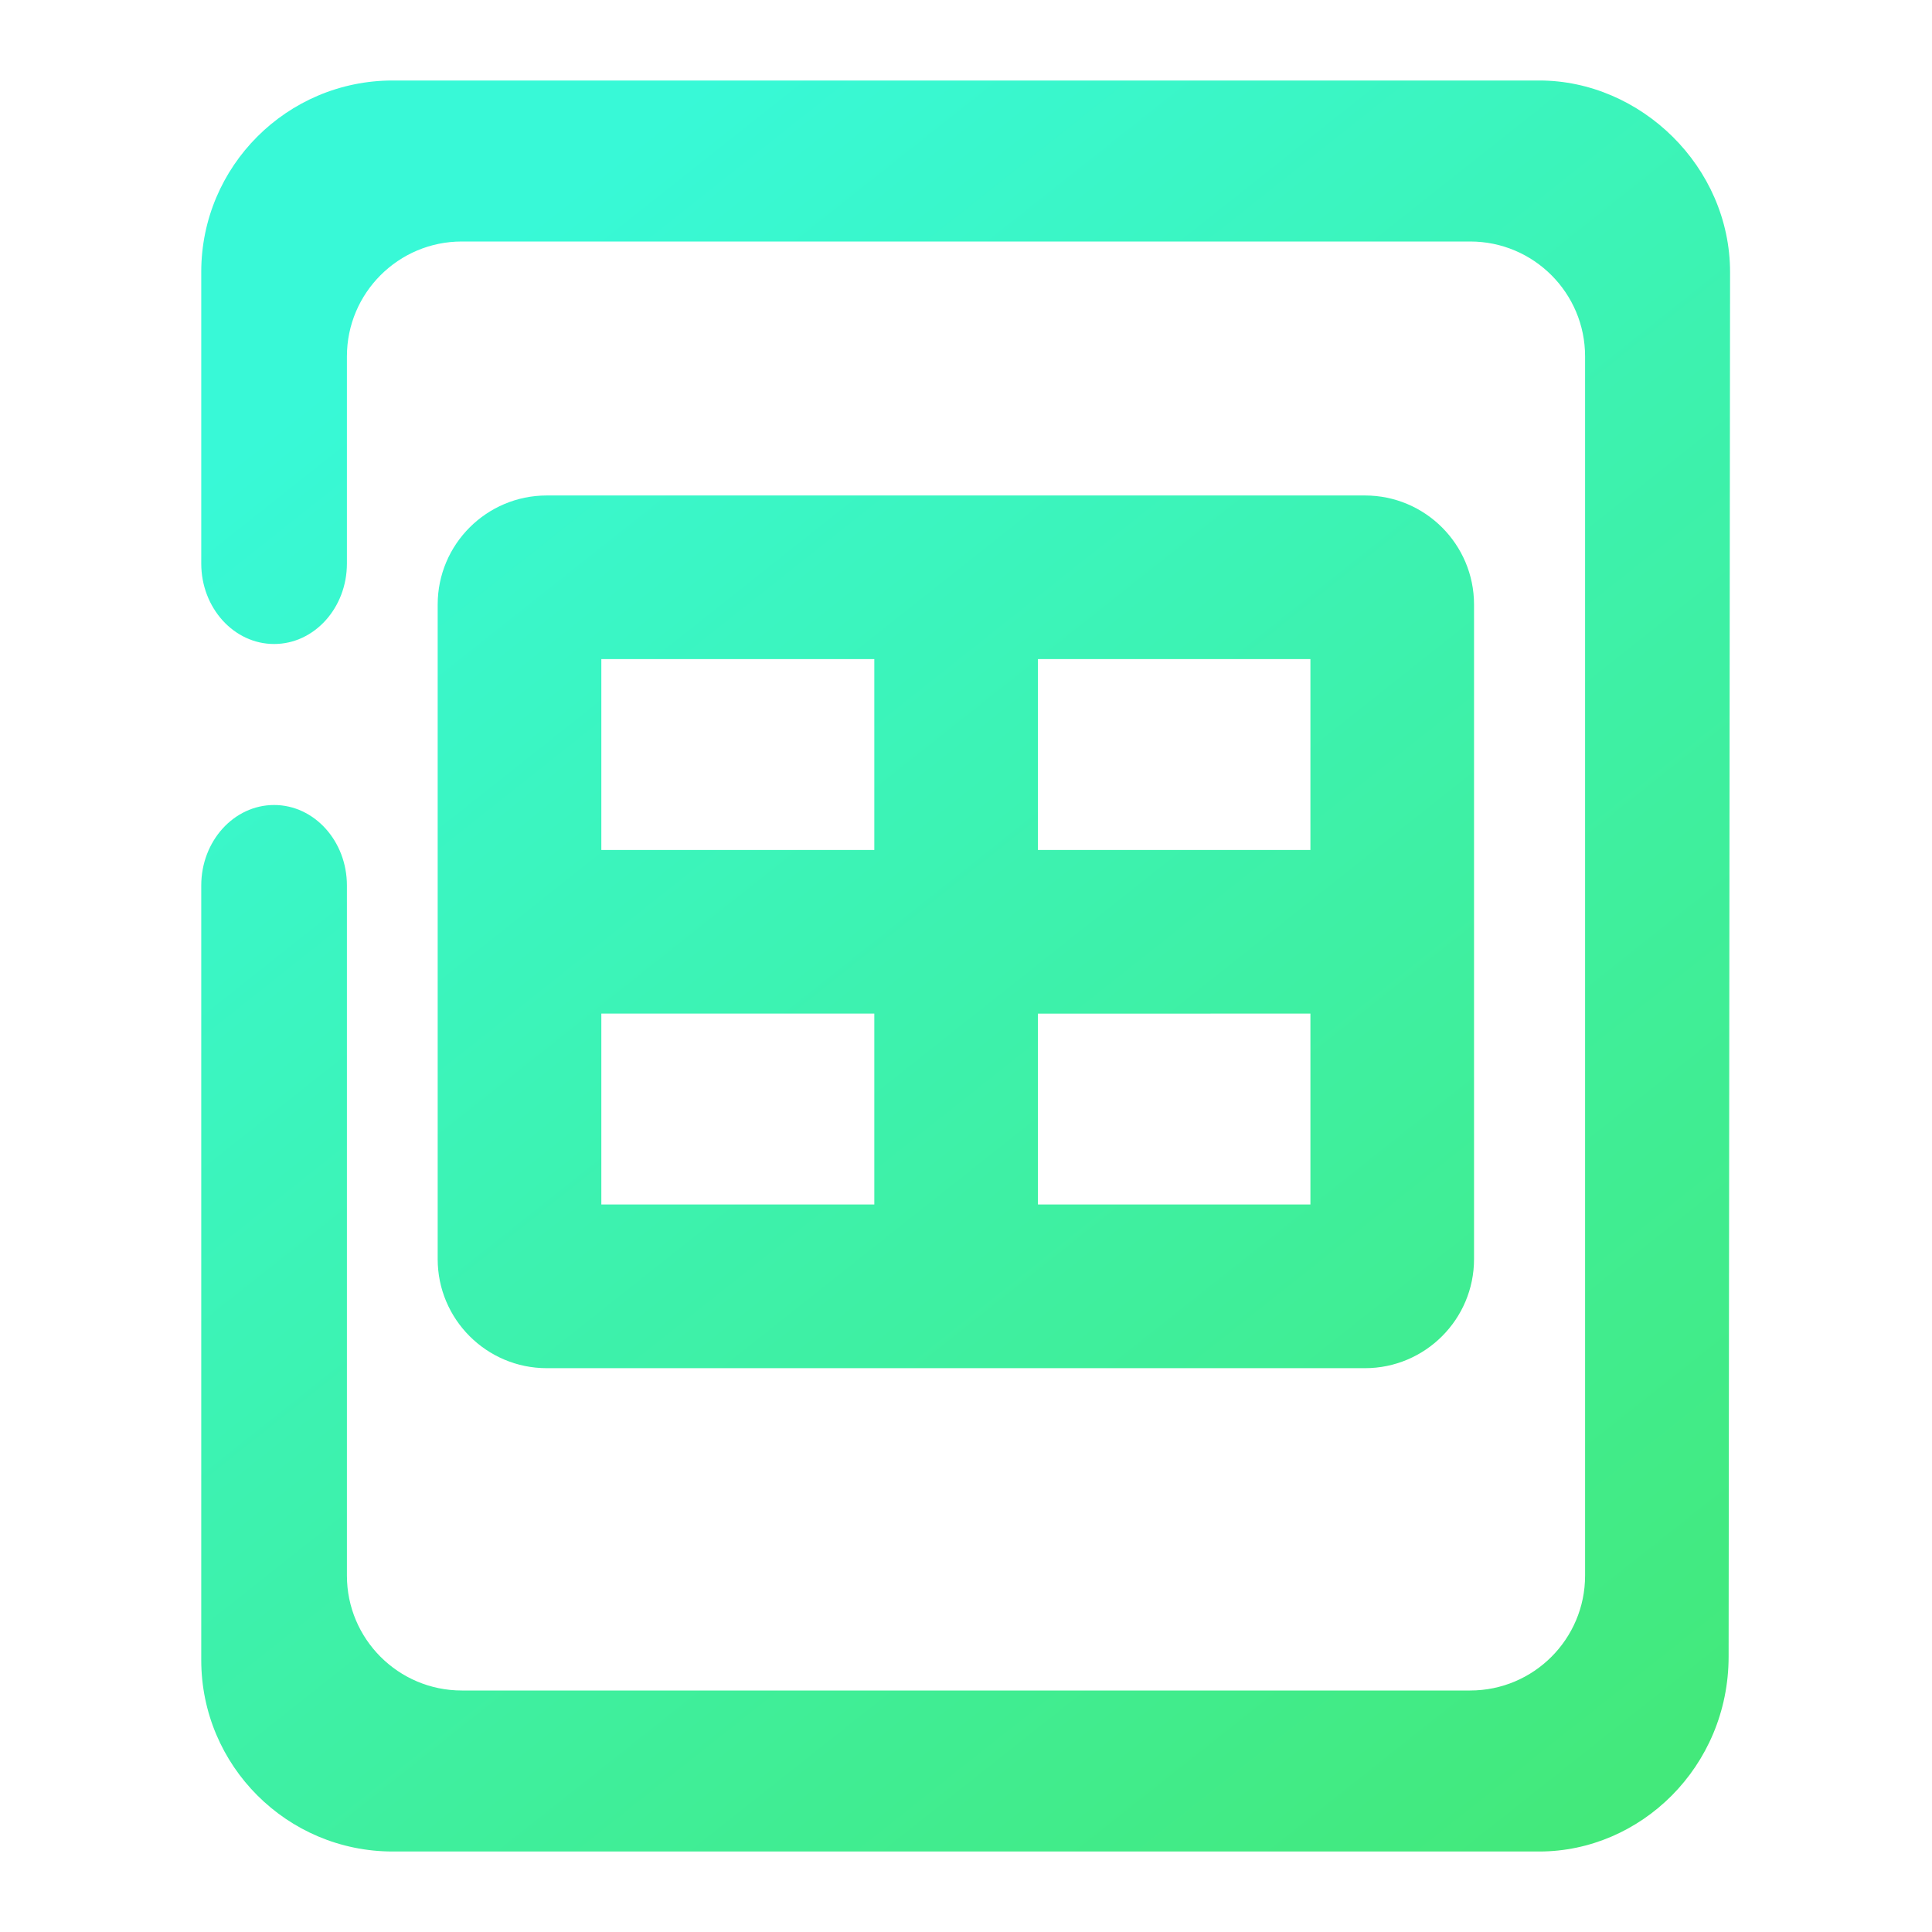
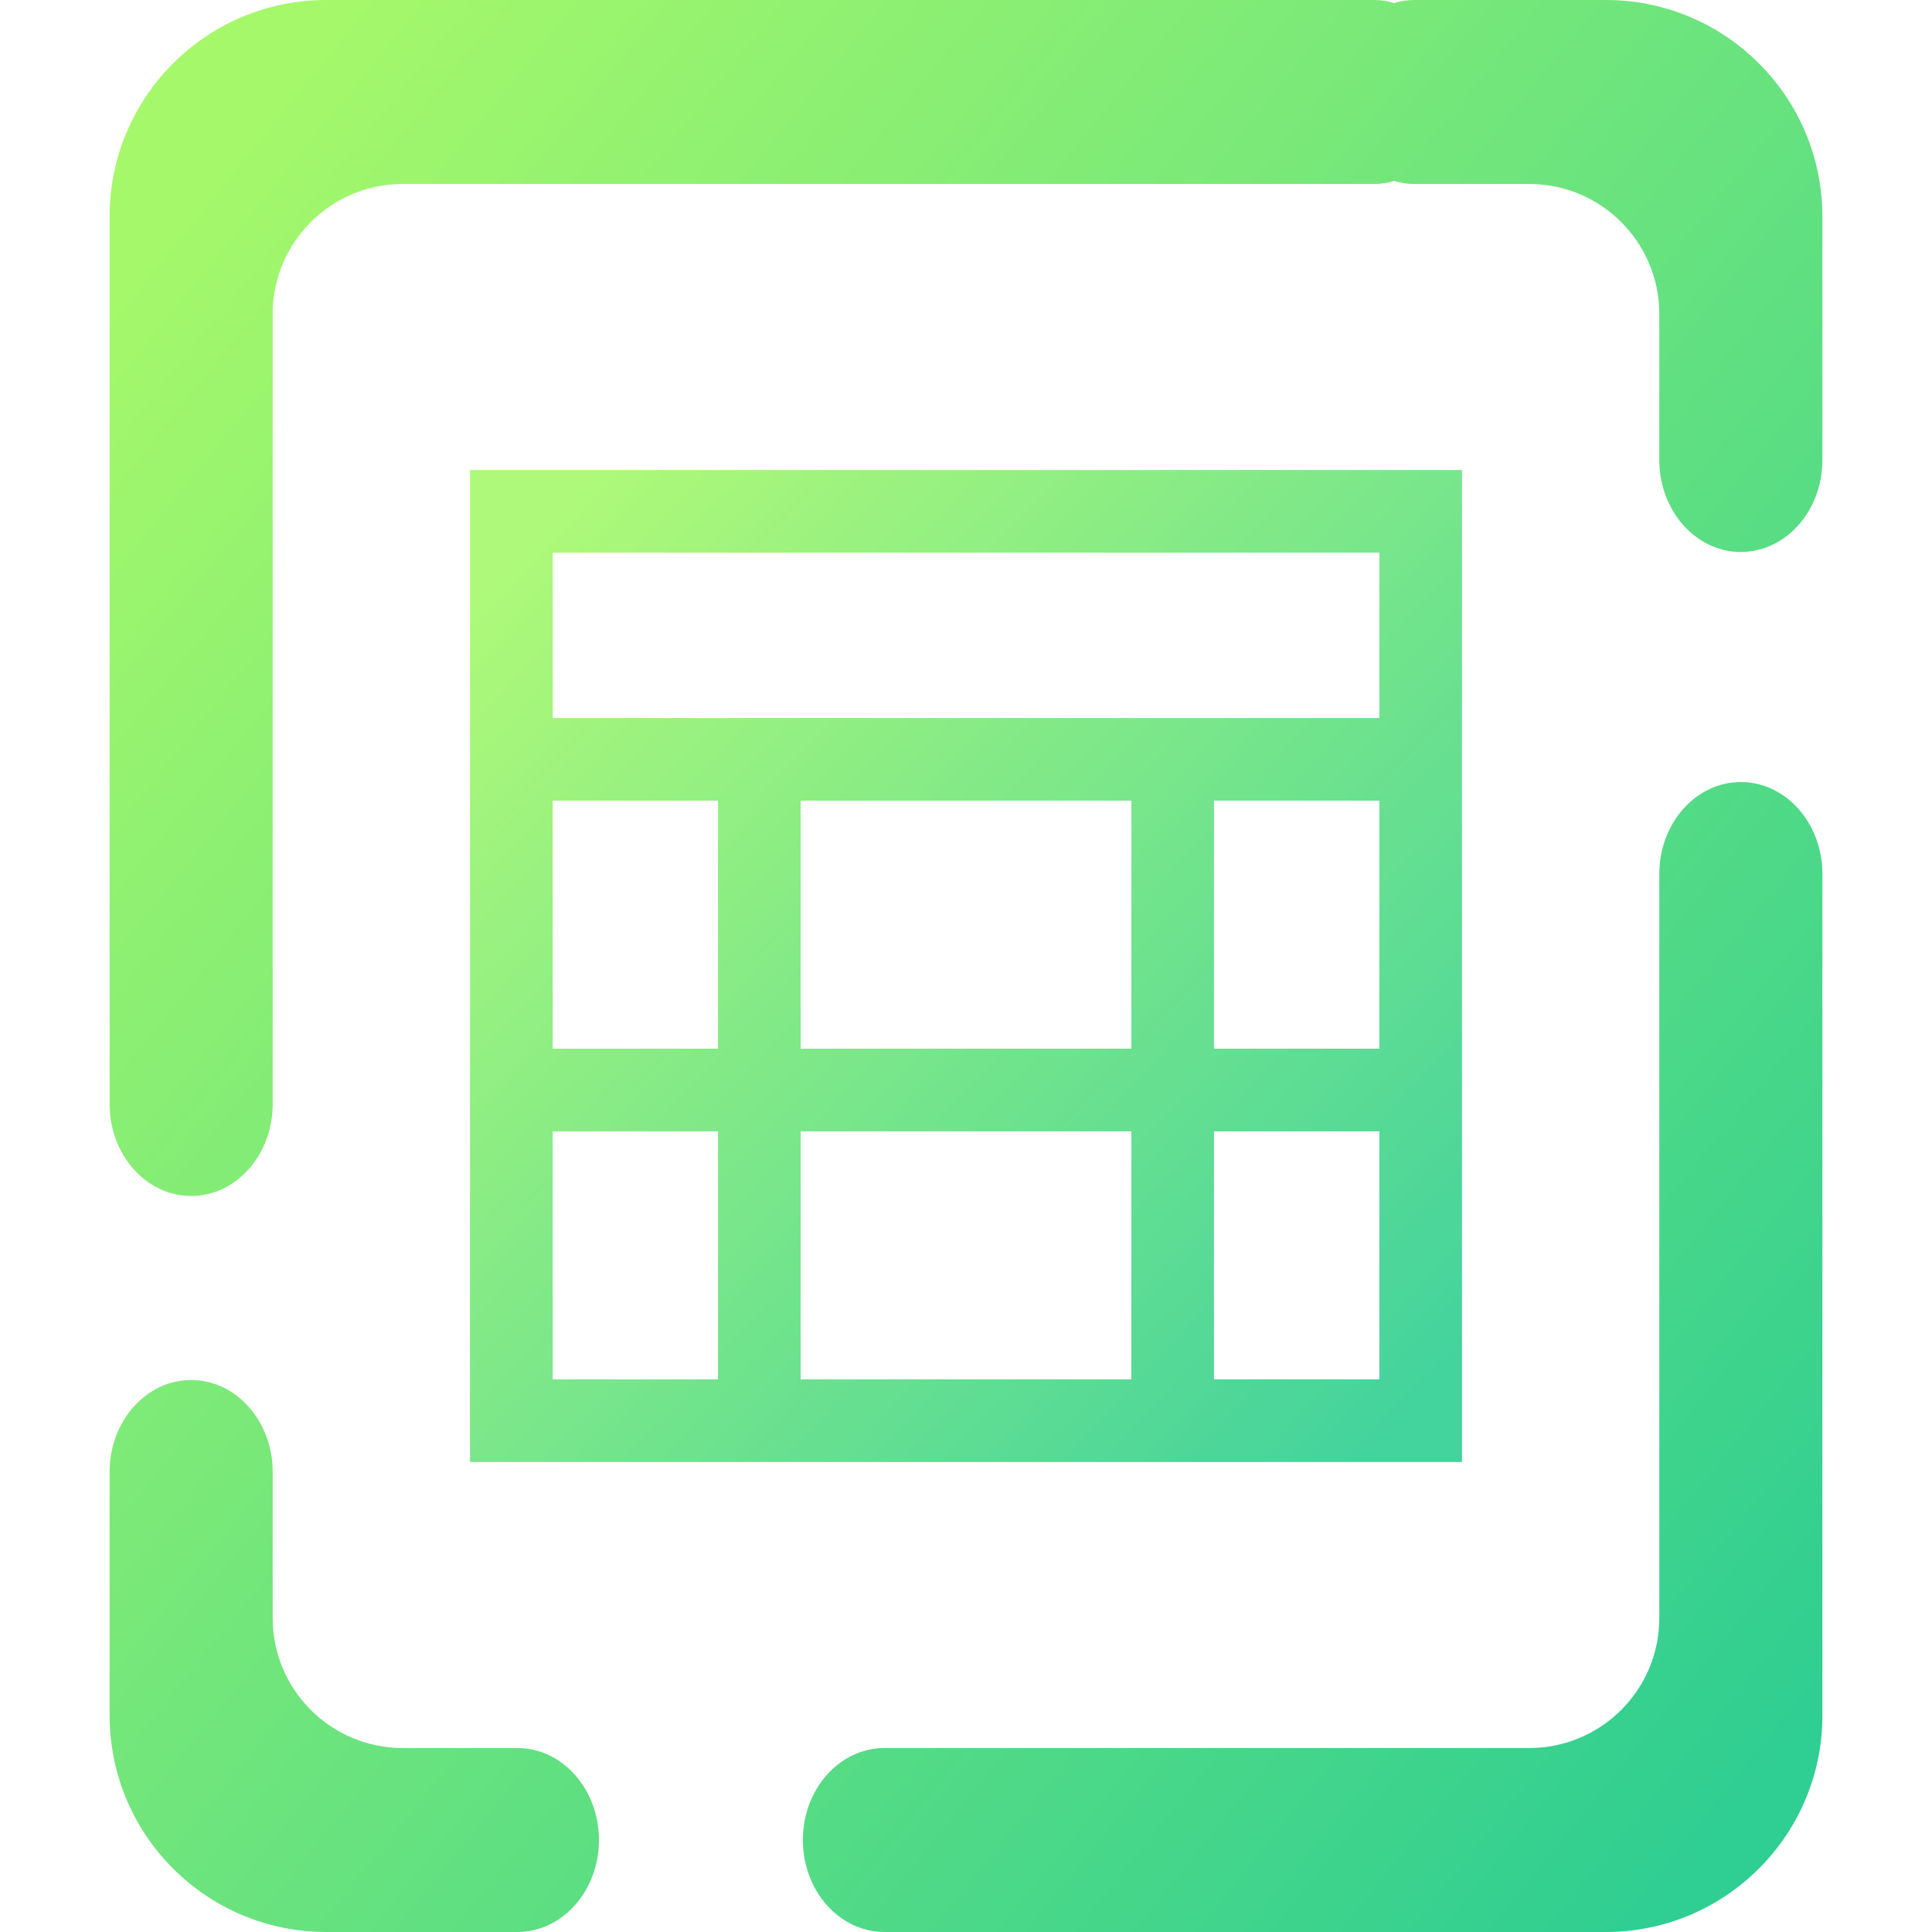
- <svg xmlns="http://www.w3.org/2000/svg" xmlns:xlink="http://www.w3.org/1999/xlink" style="isolation:isolate" viewBox="0 0 48 48" width="48pt" height="48pt" version="1.1" id="svg9">
-   <defs id="defs13">
-     <linearGradient id="_lgradient_99" x1="-3.8208334e-05" y1="0.5" x2="1" y2="0.5" gradientTransform="matrix(48,0,0,47.249,-0.0407732,1.153612)" gradientUnits="userSpaceOnUse">
-       <stop offset="0%" stop-opacity="1" style="stop-color:rgb(211,0,220)" id="stop2-6" />
-       <stop offset="100%" stop-opacity="1" style="stop-color:rgb(135,0,255)" id="stop4-2" />
+ <svg xmlns="http://www.w3.org/2000/svg" style="isolation:isolate" viewBox="0 0 48 48" width="48pt" height="48pt">
+   <linearGradient id="_lgradient_7" x1="0.031" y1="0.109" x2="0.958" y2="0.975" gradientTransform="matrix(42.555,0,0,48,2.723,0)" gradientUnits="userSpaceOnUse">
+     <stop offset="0%" stop-opacity="1" style="stop-color:rgb(165,248,106)" />
+     <stop offset="97.917%" stop-opacity="1" style="stop-color:rgb(47,206,146)" />
+   </linearGradient>
+   <path d=" M 34.639 0.077 C 34.479 0.025 34.308 0 34.132 0 L 34.132 0 L 8.103 0 C 5.133 0 2.723 2.411 2.723 5.38 L 2.723 27.429 L 2.723 27.429 C 2.723 28.69 3.631 29.714 4.749 29.714 L 4.749 29.714 C 5.867 29.714 6.775 28.69 6.775 27.429 L 6.775 27.429 L 6.775 27.429 L 6.775 27.429 L 6.775 7.8 C 6.775 6.018 8.222 4.571 10.004 4.571 L 34.132 4.571 L 34.132 4.571 C 34.308 4.571 34.479 4.546 34.639 4.495 C 34.799 4.546 34.969 4.571 35.145 4.571 L 35.145 4.571 L 37.996 4.571 C 39.778 4.571 41.225 6.018 41.225 7.8 L 41.225 11.429 L 41.225 11.429 C 41.225 12.69 42.133 13.714 43.251 13.714 L 43.251 13.714 C 44.369 13.714 45.277 12.69 45.277 11.429 L 45.277 11.429 L 45.277 5.38 C 45.277 2.411 42.867 0 39.897 0 L 35.145 0 L 35.145 0 C 34.969 0 34.799 0.025 34.639 0.077 Z  M 12.855 43.429 L 12.855 43.429 C 13.973 43.429 14.881 44.453 14.881 45.714 L 14.881 45.714 C 14.881 46.976 13.973 48 12.855 48 L 12.855 48 L 8.103 48 C 5.133 48 2.723 45.589 2.723 42.62 L 2.723 36.571 L 2.723 36.571 C 2.723 35.31 3.631 34.286 4.749 34.286 L 4.749 34.286 C 5.867 34.286 6.775 35.31 6.775 36.571 L 6.775 36.571 L 6.775 40.2 C 6.775 41.982 8.222 43.429 10.004 43.429 L 12.855 43.429 L 12.855 43.429 L 12.855 43.429 Z  M 41.225 21.714 L 41.225 21.714 C 41.225 20.453 42.133 19.429 43.251 19.429 L 43.251 19.429 C 44.369 19.429 45.277 20.453 45.277 21.714 L 45.277 21.714 L 45.277 42.62 C 45.277 45.589 42.867 48 39.897 48 L 21.974 48 L 21.974 48 C 20.855 48 19.947 46.976 19.947 45.714 L 19.947 45.714 C 19.947 44.453 20.855 43.429 21.974 43.429 L 21.974 43.429 L 37.996 43.429 C 39.778 43.429 41.225 41.982 41.225 40.2 L 41.225 21.714 L 41.225 21.714 Z " fill-rule="evenodd" fill="url(#_lgradient_7)" />
+   <g opacity="0.9">
+     <linearGradient id="_lgradient_8" x1="0.031" y1="0.109" x2="0.958" y2="0.975" gradientTransform="matrix(24.645,0,0,24.645,11.677,11.677)" gradientUnits="userSpaceOnUse">
+       <stop offset="0%" stop-opacity="1" style="stop-color:rgb(165,248,106)" />
+       <stop offset="97.917%" stop-opacity="1" style="stop-color:rgb(47,206,146)" />
    </linearGradient>
-     <linearGradient xlink:href="#_lgradient_45" id="linearGradient1115" gradientUnits="userSpaceOnUse" gradientTransform="matrix(43.5,0,0,44,5,2)" x1="0.221" y1="0.047" x2="0.902" y2="0.906" />
-     <linearGradient id="_lgradient_45" x1="0" y1="0.5" x2="1" y2="0.5" gradientTransform="matrix(43.21938,0,0,40.4607,2.138387,-0.48654)" gradientUnits="userSpaceOnUse">
-       <stop offset="-96.826" stop-opacity="1" style="stop-color:rgb(56,249,215)" id="stop4-6" />
-       <stop offset="1" stop-opacity="1" style="stop-color:rgb(67,233,123)" id="stop2-3" />
-     </linearGradient>
-   </defs>
-   <linearGradient id="_lgradient_25" x1="0.221" y1="0.047" x2="0.902" y2="0.906" gradientTransform="matrix(43.5,0,0,44,5,2)" gradientUnits="userSpaceOnUse">
-     <stop offset="2.609%" stop-opacity="1" style="stop-color:#ea8bf3;stop-opacity:1" id="stop2" />
-     <stop offset="98.696%" stop-opacity="1" style="stop-color:#826ef5;stop-opacity:1" id="stop4" />
-   </linearGradient>
-   <path id="path7" style="fill:url(#linearGradient1115);fill-opacity:1;fill-rule:evenodd" d="m 43,22 v 0 0 0 M 42.947,41.16 C 42.944,43.901 40.756,46 38.244,46 H 9.756 C 7.131,46 5,43.869 5,41.244 V 22 22 c 0,-1.104 0.811,-2 1.81,-2 v 0 c 0.998,0 1.809,0.896 1.809,2 v 0 17.146 c 0,1.575 1.279,2.854 2.854,2.854 h 25.054 c 1.575,0 2.854,-1.279 2.854,-2.854 V 23 23 23 22 8.854 C 39.381,7.279 38.102,6 36.527,6 H 11.473 C 9.898,6 8.619,7.279 8.619,8.854 V 14 14 c 0,1.104 -0.811,2 -1.809,2 v 0 C 5.811,16 5,15.104 5,14 V 14 6.756 C 5,4.131 7.131,2 9.756,2 h 28.488 c 2.512,0 4.742,2.135 4.739,4.769 z M 14.94,21.117 v -4.742 0 h 6.782 v 0 4.742 z m 0,4.066 v 4.742 h 6.782 v -4.742 z m 17.617,-4.066 V 16.375 h -6.77 v 0 4.742 z m 0,4.066 v 4.742 h -6.77 V 25.184 Z M 13.584,12.31 h 20.328 c 1.495,0 2.71,1.214 2.71,2.71 v 16.262 c 0,1.496 -1.215,2.71 -2.71,2.71 H 13.584 c -1.495,0 -2.71,-1.214 -2.71,-2.71 V 15.02 c 0,-1.496 1.215,-2.71 2.71,-2.71 z" />
+     <path d=" M 11.677 11.677 L 11.677 36.323 L 36.323 36.323 L 36.323 11.677 L 13.731 11.677 L 11.677 11.677 Z  M 13.731 13.731 L 34.269 13.731 L 34.269 17.839 L 13.731 17.839 L 13.731 13.731 Z  M 13.731 19.892 L 17.839 19.892 L 17.839 26.054 L 13.731 26.054 L 13.731 19.892 Z  M 19.892 19.892 L 28.108 19.892 L 28.108 26.054 L 19.892 26.054 L 19.892 19.892 Z  M 30.161 19.892 L 34.269 19.892 L 34.269 26.054 L 30.161 26.054 L 30.161 19.892 Z  M 13.731 28.108 L 17.839 28.108 L 17.839 34.269 L 13.731 34.269 L 13.731 28.108 Z  M 19.892 28.108 L 28.108 28.108 L 28.108 34.269 L 19.892 34.269 L 19.892 28.108 Z  M 30.161 28.108 L 34.269 28.108 L 34.269 34.269 L 30.161 34.269 L 30.161 28.108 Z " fill="url(#_lgradient_8)" />
+   </g>
</svg>
